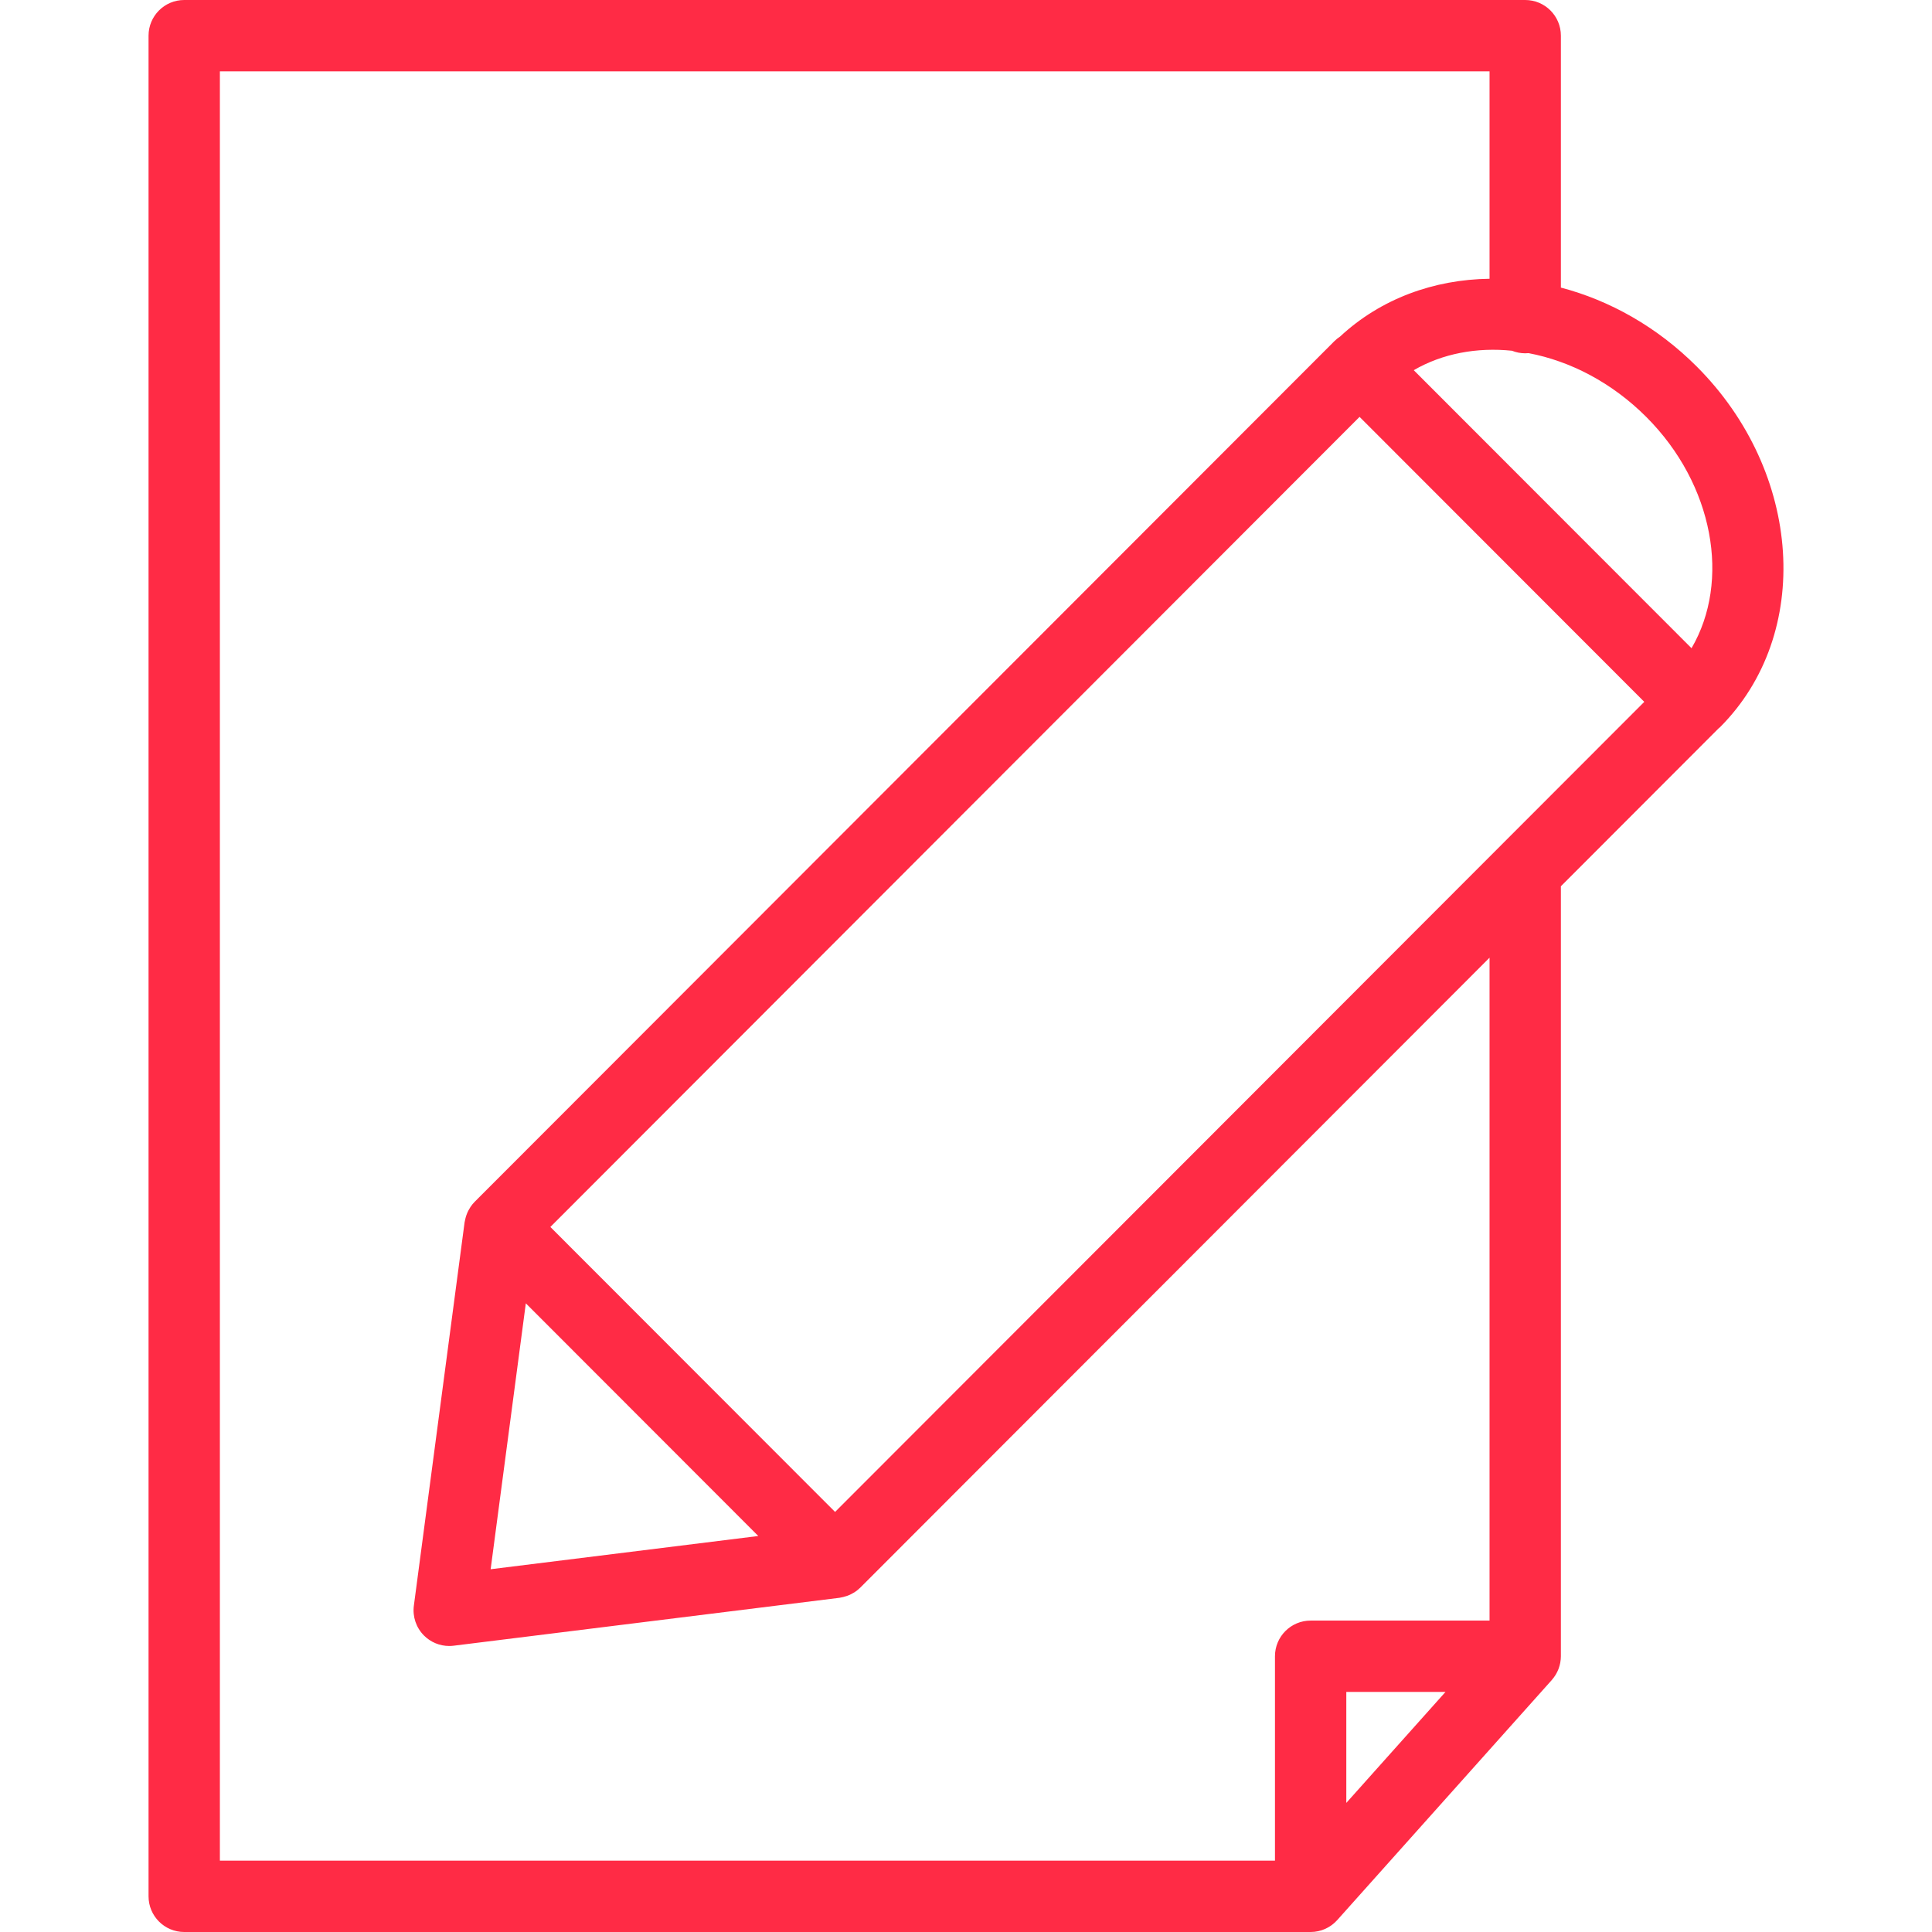
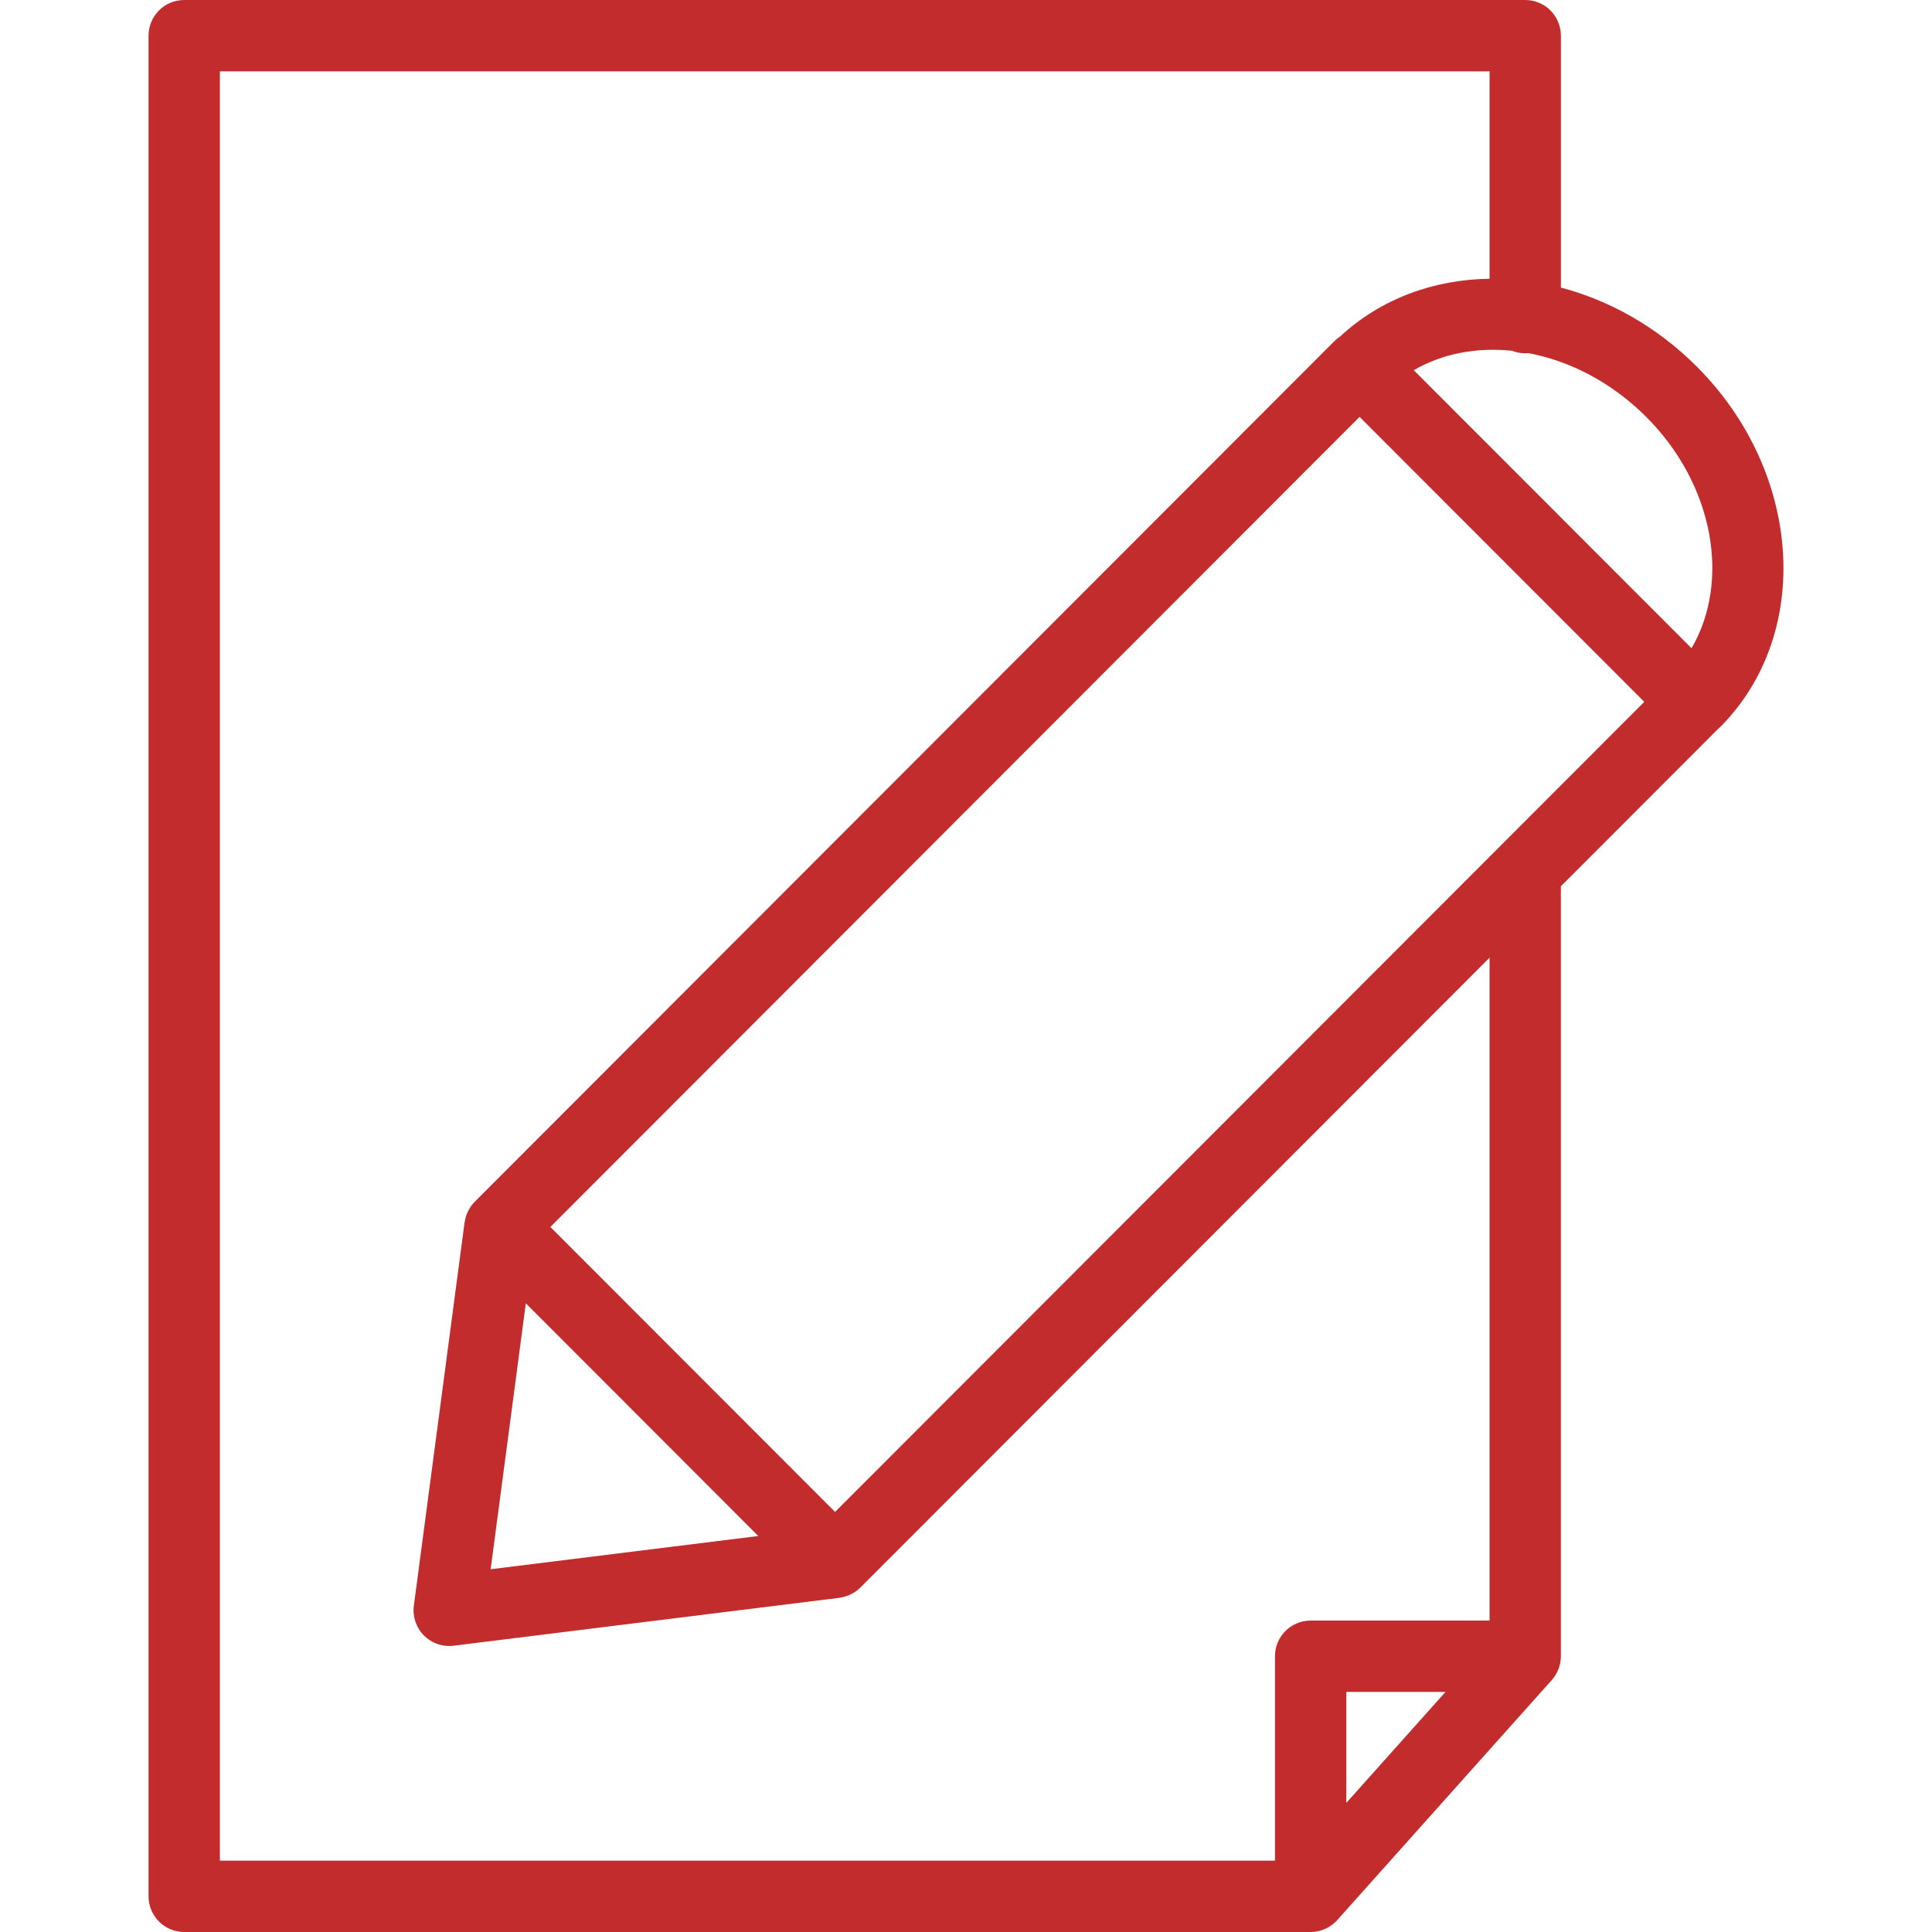
<svg xmlns="http://www.w3.org/2000/svg" version="1.1" id="Capa_1" x="0px" y="0px" viewBox="0 0 325 325" style="enable-background:new 0 0 325 325;" xml:space="preserve" width="512px" height="512px">
-   <path d="M289.322,122.347c15.658-15.657,13.907-42.885-3.902-60.695c-6.677-6.677-14.655-11.123-22.849-13.273V6  c0-3.313-2.686-6-6-6H30.989c-3.314,0-6,2.687-6,6v313c0,3.314,2.686,6,6,6h189.486c0.213,0,0.423-0.012,0.63-0.033  c0.029-0.004,0.059-0.01,0.088-0.014c0.179-0.021,0.356-0.048,0.53-0.085c0.032-0.007,0.063-0.017,0.095-0.024  c0.17-0.039,0.338-0.083,0.502-0.136c0.041-0.013,0.08-0.03,0.121-0.044c0.151-0.053,0.302-0.109,0.448-0.174  c0.052-0.022,0.102-0.049,0.152-0.073c0.131-0.061,0.26-0.126,0.385-0.197c0.062-0.034,0.12-0.071,0.18-0.108  c0.11-0.068,0.221-0.139,0.327-0.213c0.064-0.046,0.127-0.094,0.189-0.143c0.097-0.074,0.191-0.15,0.283-0.23  c0.063-0.055,0.126-0.111,0.186-0.169c0.087-0.083,0.172-0.167,0.254-0.255c0.033-0.035,0.07-0.066,0.102-0.104l36.096-40.387  c0.015-0.017,0.025-0.036,0.039-0.053c0.212-0.242,0.402-0.5,0.573-0.773c0.024-0.039,0.048-0.078,0.071-0.117  c0.165-0.277,0.308-0.567,0.427-0.871c0.014-0.035,0.026-0.072,0.04-0.108c0.113-0.308,0.205-0.624,0.268-0.953  c0.006-0.03,0.009-0.062,0.014-0.093c0.059-0.335,0.095-0.678,0.095-1.029V149.088l26.538-26.567  C289.178,122.458,289.256,122.413,289.322,122.347z M284.547,109.041l-46.727-46.77c4.845-2.807,10.61-3.874,16.525-3.27  c0.689,0.275,1.439,0.432,2.226,0.432c0.19,0,0.377-0.012,0.561-0.028c6.988,1.324,14.011,4.94,19.802,10.731  C288.314,81.518,291.14,97.764,284.547,109.041z M226.475,303.283v-18.67h16.687L226.475,303.283z M250.571,272.613h-30.096  c-3.313,0-6,2.686-6,6V313H36.989V12h213.582v34.892c-9.346,0.127-18.272,3.333-25.149,9.726c-0.344,0.225-0.667,0.484-0.962,0.779  L79.856,202.158c-0.263,0.263-0.49,0.552-0.698,0.855c-0.073,0.105-0.131,0.218-0.196,0.328c-0.121,0.203-0.233,0.408-0.329,0.624  c-0.059,0.132-0.109,0.265-0.158,0.4c-0.076,0.209-0.138,0.421-0.189,0.637c-0.033,0.138-0.066,0.273-0.089,0.411  c-0.012,0.066-0.034,0.13-0.043,0.197L69.62,270.1c-0.244,1.842,0.38,3.693,1.688,5.013c1.134,1.143,2.67,1.774,4.26,1.774  c0.245,0,0.492-0.015,0.739-0.046l64.908-8.06c0.074-0.009,0.145-0.034,0.219-0.046c0.146-0.023,0.289-0.057,0.434-0.091  c0.21-0.05,0.416-0.11,0.618-0.183c0.142-0.051,0.28-0.103,0.418-0.164c0.211-0.093,0.411-0.203,0.61-0.32  c0.115-0.068,0.232-0.129,0.345-0.205c0.295-0.202,0.576-0.426,0.833-0.681c0.008-0.007,0.017-0.012,0.024-0.02  c0.001-0.001,0.001-0.002,0.002-0.003c0.001,0,0.002-0.001,0.003-0.002l105.85-105.965V272.613z M88.454,219.244l39.104,39.141  l-45.022,5.591L88.454,219.244z M140.475,254.336l-47.894-47.938L228.705,70.126l47.894,47.938L140.475,254.336z" fill="#ff2b45" />
+   <path d="M289.322,122.347c15.658-15.657,13.907-42.885-3.902-60.695c-6.677-6.677-14.655-11.123-22.849-13.273V6  c0-3.313-2.686-6-6-6H30.989c-3.314,0-6,2.687-6,6v313c0,3.314,2.686,6,6,6h189.486c0.213,0,0.423-0.012,0.63-0.033  c0.029-0.004,0.059-0.01,0.088-0.014c0.179-0.021,0.356-0.048,0.53-0.085c0.032-0.007,0.063-0.017,0.095-0.024  c0.17-0.039,0.338-0.083,0.502-0.136c0.041-0.013,0.08-0.03,0.121-0.044c0.151-0.053,0.302-0.109,0.448-0.174  c0.052-0.022,0.102-0.049,0.152-0.073c0.131-0.061,0.26-0.126,0.385-0.197c0.062-0.034,0.12-0.071,0.18-0.108  c0.11-0.068,0.221-0.139,0.327-0.213c0.064-0.046,0.127-0.094,0.189-0.143c0.097-0.074,0.191-0.15,0.283-0.23  c0.063-0.055,0.126-0.111,0.186-0.169c0.087-0.083,0.172-0.167,0.254-0.255c0.033-0.035,0.07-0.066,0.102-0.104l36.096-40.387  c0.015-0.017,0.025-0.036,0.039-0.053c0.212-0.242,0.402-0.5,0.573-0.773c0.024-0.039,0.048-0.078,0.071-0.117  c0.165-0.277,0.308-0.567,0.427-0.871c0.014-0.035,0.026-0.072,0.04-0.108c0.113-0.308,0.205-0.624,0.268-0.953  c0.006-0.03,0.009-0.062,0.014-0.093c0.059-0.335,0.095-0.678,0.095-1.029V149.088l26.538-26.567  C289.178,122.458,289.256,122.413,289.322,122.347z M284.547,109.041l-46.727-46.77c4.845-2.807,10.61-3.874,16.525-3.27  c0.689,0.275,1.439,0.432,2.226,0.432c0.19,0,0.377-0.012,0.561-0.028c6.988,1.324,14.011,4.94,19.802,10.731  C288.314,81.518,291.14,97.764,284.547,109.041z M226.475,303.283v-18.67h16.687L226.475,303.283z M250.571,272.613h-30.096  c-3.313,0-6,2.686-6,6V313H36.989V12h213.582v34.892c-9.346,0.127-18.272,3.333-25.149,9.726c-0.344,0.225-0.667,0.484-0.962,0.779  L79.856,202.158c-0.263,0.263-0.49,0.552-0.698,0.855c-0.073,0.105-0.131,0.218-0.196,0.328c-0.121,0.203-0.233,0.408-0.329,0.624  c-0.059,0.132-0.109,0.265-0.158,0.4c-0.076,0.209-0.138,0.421-0.189,0.637c-0.033,0.138-0.066,0.273-0.089,0.411  c-0.012,0.066-0.034,0.13-0.043,0.197L69.62,270.1c-0.244,1.842,0.38,3.693,1.688,5.013c1.134,1.143,2.67,1.774,4.26,1.774  c0.245,0,0.492-0.015,0.739-0.046l64.908-8.06c0.074-0.009,0.145-0.034,0.219-0.046c0.146-0.023,0.289-0.057,0.434-0.091  c0.21-0.05,0.416-0.11,0.618-0.183c0.142-0.051,0.28-0.103,0.418-0.164c0.211-0.093,0.411-0.203,0.61-0.32  c0.115-0.068,0.232-0.129,0.345-0.205c0.295-0.202,0.576-0.426,0.833-0.681c0.008-0.007,0.017-0.012,0.024-0.02  c0.001-0.001,0.001-0.002,0.002-0.003c0.001,0,0.002-0.001,0.003-0.002l105.85-105.965V272.613z M88.454,219.244l39.104,39.141  l-45.022,5.591L88.454,219.244z M140.475,254.336l-47.894-47.938L228.705,70.126l47.894,47.938L140.475,254.336z" fill="#c32c2c" />
  <g>
</g>
  <g>
</g>
  <g>
</g>
  <g>
</g>
  <g>
</g>
  <g>
</g>
  <g>
</g>
  <g>
</g>
  <g>
</g>
  <g>
</g>
  <g>
</g>
  <g>
</g>
  <g>
</g>
  <g>
</g>
  <g>
</g>
</svg>
